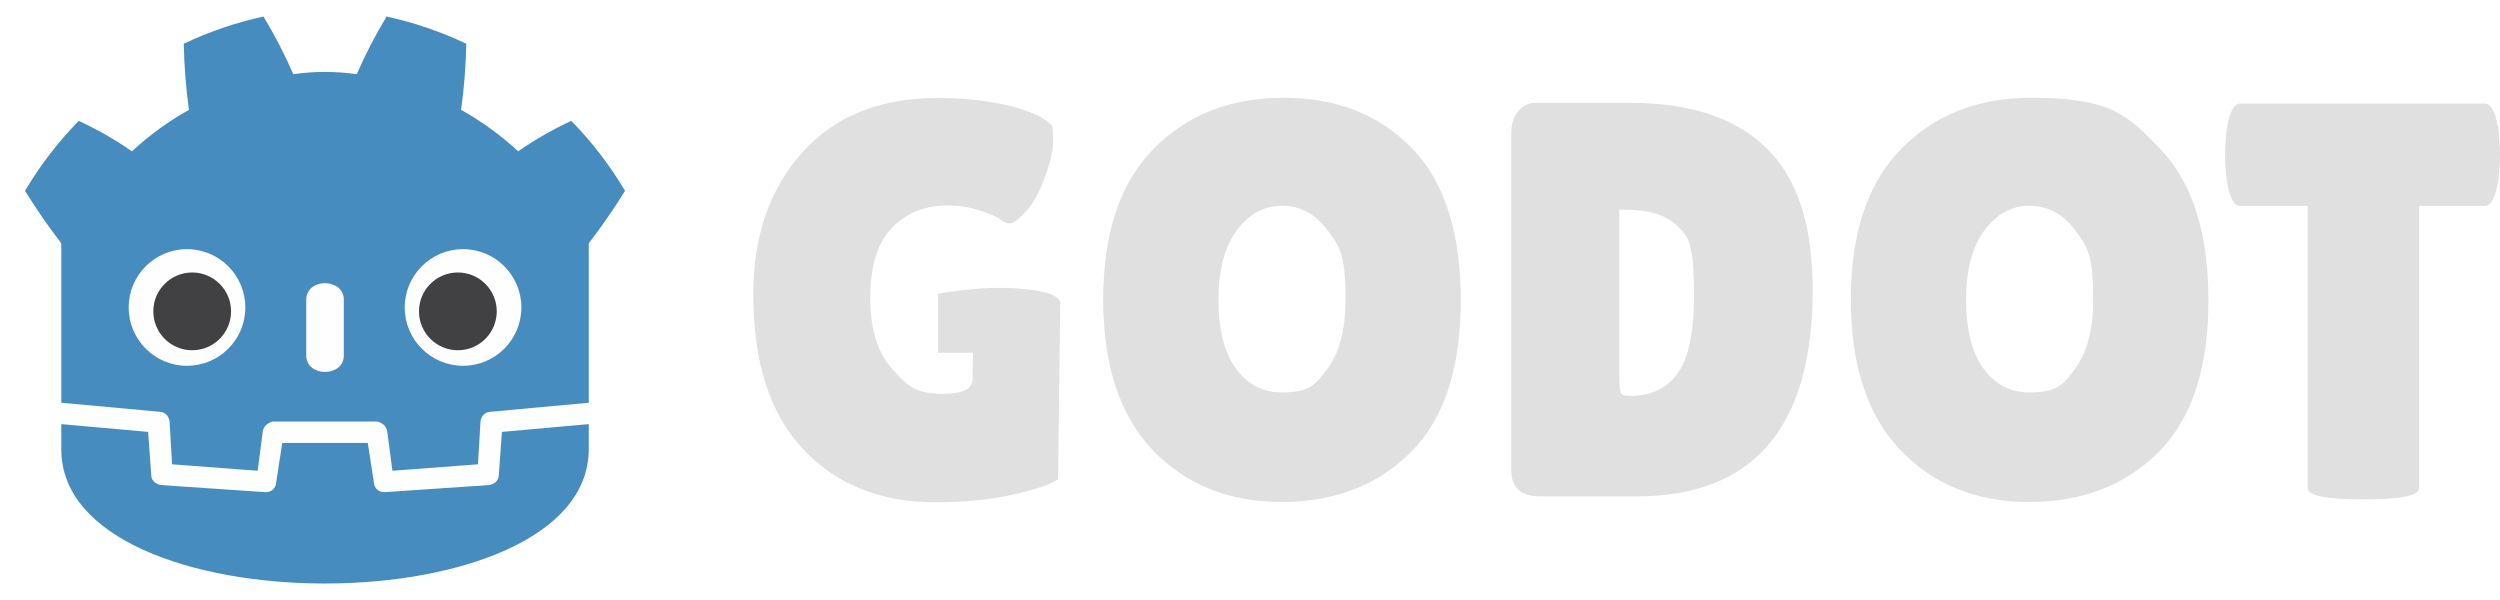
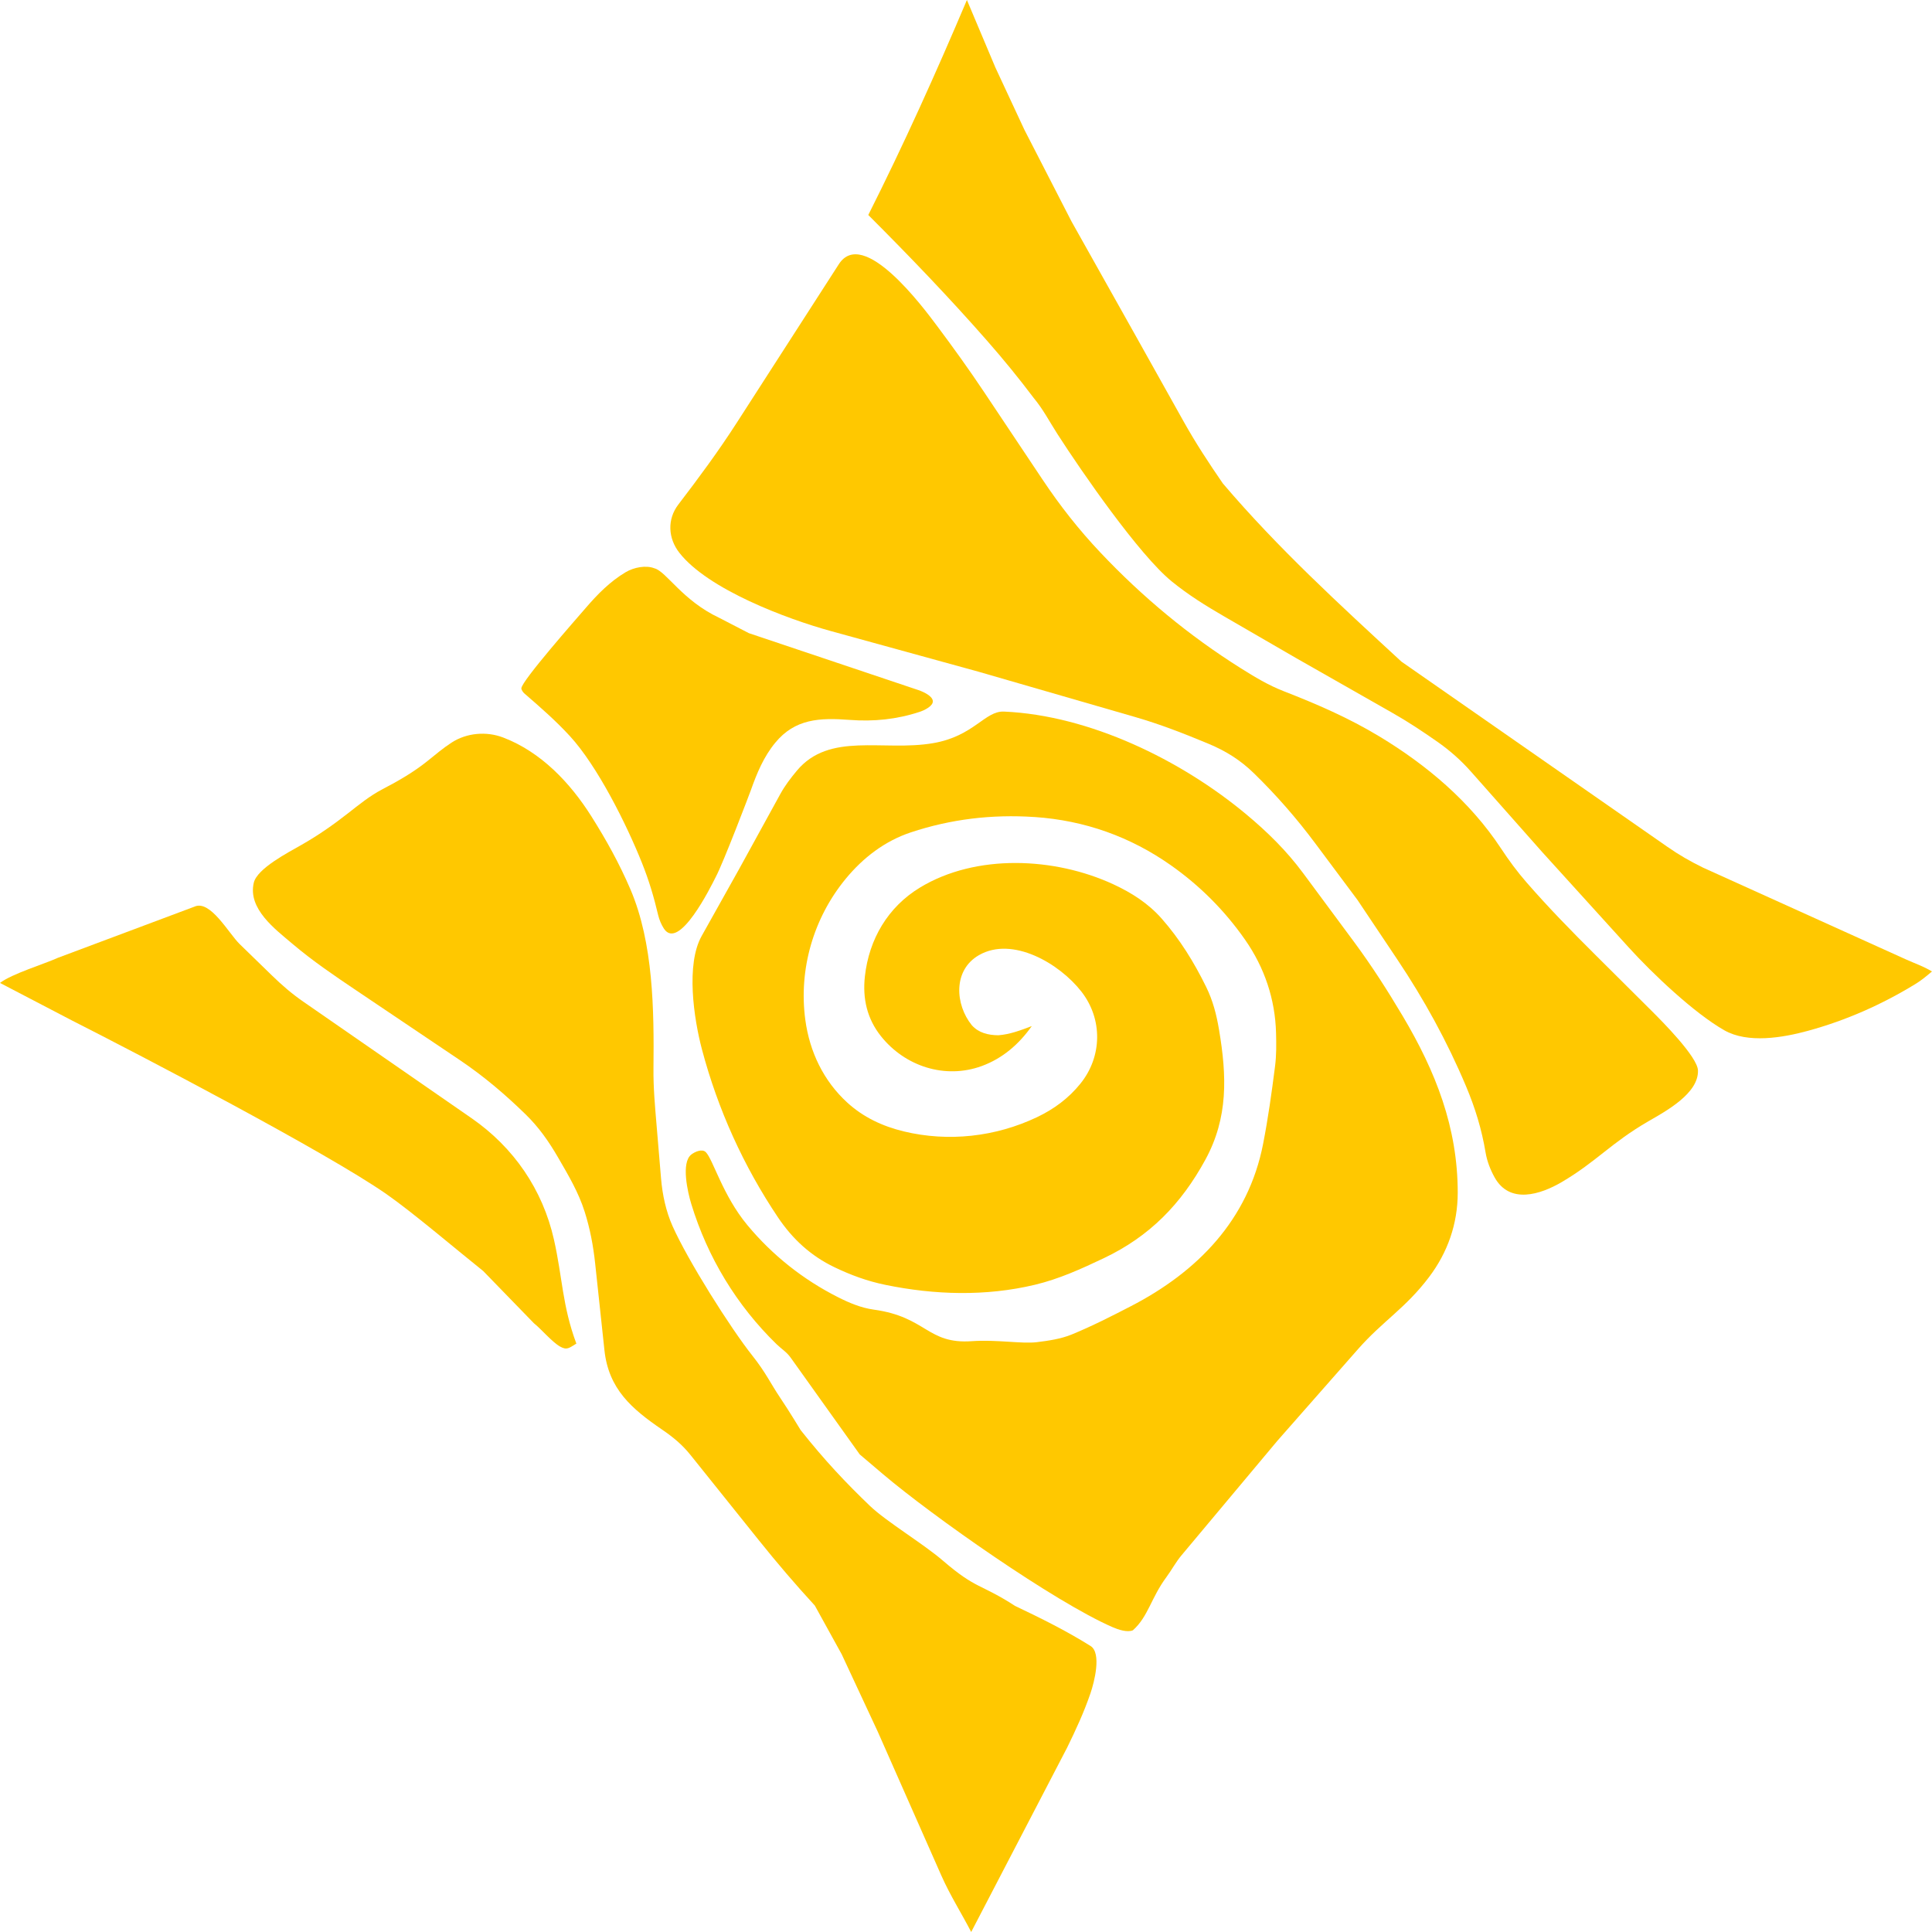
- <svg xmlns="http://www.w3.org/2000/svg" width="100" height="24" stroke-linejoin="round">
-   <path fill="#e0e0e0" d="M40.122 11.514c-1.211-.019-2.597.234-2.597.234v2.364h1.393l-.015 1.052q0 .587-1.159.587c-1.159 0-1.454-.328-2.045-.979q-.89-.98-.889-2.867 0-1.89.865-2.79.866-.899 2.261-.899c.411.003.821.067 1.214.191q.63.192.844.358.212.172.405.17.19 0 .616-.45.43-.45.767-1.359c.224-.61.337-1.076.337-1.407a6 6 0 0 0-.023-.674q-.47-.517-1.744-.821-1.268-.305-2.844-.304-3.463 0-5.419 2.181-1.957 2.182-1.957 5.668 0 4.094 2.001 6.207 2.002 2.114 5.263 2.113 1.754 0 3.114-.303 1.361-.303 1.811-.619l.09-7.038c0-.408-1.079-.594-2.289-.615M51.279 8.23q-1.078 0-1.81.989-.73.99-.731 2.776 0 1.79.698 2.745.697.957 1.832.957c1.135 0 1.372-.323 1.844-.969q.709-.966.709-2.766c0-1.8-.244-2.122-.731-2.767q-.73-.965-1.811-.965m-.011 11.85q-3.16 0-5.15-2.067-1.989-2.07-1.989-6.039 0-3.97 2.011-6.017 2.014-2.046 5.196-2.046 3.183-.001 5.138 2.014 1.958 2.013 1.957 6.094t-2.001 6.073q-2.002 1.988-5.162 1.988M64.77 8.386v6.727q0 .47.068.595c.068.125.18.124.404.124q1.238 0 1.879-.923.641-.921.64-3.069c-.001-2.148-.222-2.366-.663-2.799q-.664-.654-2.103-.655zm-4.317 10.436V5.33q0-.563.282-.891a.92.92 0 0 1 .73-.326h3.756q3.575 0 5.429 1.801 1.857 1.798 1.857 5.666 0 8.276-7.063 8.276h-3.845q-1.146 0-1.147-1.034M81.186 8.23q-1.08 0-1.812.989-.73.99-.73 2.776 0 1.79.697 2.745.697.957 1.833.957c1.136 0 1.372-.323 1.844-.969q.709-.966.709-2.766c0-1.8-.244-2.122-.731-2.767q-.73-.965-1.81-.965m-.012 11.85q-3.16 0-5.15-2.067-1.99-2.07-1.99-6.039 0-3.97 2.012-6.017 2.014-2.046 5.196-2.046c3.182 0 3.834.67 5.138 2.014q1.957 2.013 1.957 6.094t-2.002 6.073q-2.001 1.988-5.161 1.988m15.587-.552q0 .448-2.226.449-2.227-.001-2.228-.449V8.238h-2.698q-.382 0-.539-1.036a7 7 0 0 1-.066-1.011q0-.517.065-1.012c.105-.688.285-1.036.54-1.036h9.783q.382.001.541 1.036a7.7 7.7 0 0 1 0 2.023q-.16 1.036-.541 1.036h-2.631z" />
-   <g fill="#fefefe" transform="translate(-.27 -1.335)scale(.02592)">
-     <path d="M105 673v33q407 354 814 0v-33z" />
-     <path fill="#478cbf" d="m105 673 152 14q12 1 15 14l4 67 132 10 8-61q2-11 15-15h162q13 4 15 15l8 61 132-10 4-67q3-13 15-14l152-14V427q30-39 56-81-35-59-83-108-43 20-82 47-40-37-88-64 7-51 8-102-59-28-123-42-26 43-46 89-49-7-98 0-20-46-46-89-64 14-123 42 1 51 8 102-48 27-88 64-39-27-82-47-48 49-83 108 26 42 56 81zm0 33v39c0 276 813 276 814 0v-39l-134 12-5 69q-2 10-14 13l-162 11q-12 0-16-11l-10-65H446l-10 65q-4 11-16 11l-162-11q-12-3-14-13l-5-69z" />
-     <path d="M483 600c0 34 58 34 58 0v-86c0-34-58-34-58 0z" />
-     <circle cx="725" cy="526" r="90" />
-     <circle cx="299" cy="526" r="90" />
-   </g>
-   <g fill="#414042" transform="translate(-.27 -1.335)scale(.02592)">
-     <circle cx="307" cy="532" r="60" />
-     <circle cx="717" cy="532" r="60" />
+ <svg xmlns="http://www.w3.org/2000/svg" width="48" height="48" id="Layer_2" data-name="Layer 2" viewBox="0 0 2048 2048">
+   <defs>
+     <style>
+       .cls-1 {
+         fill: #ffc800;
+       }
+     </style>
+   </defs>
+   <g id="Layer_1-2" data-name="Layer 1">
+     <g>
+       <path class="cls-1" d="M1096.66,866.09c-45.44-3.05-88.87,2.26-131.06,16.23-27.6,9.14-50.66,26.84-69.1,49.23-34.22,41.57-50.03,95.93-42.85,149.43,4.57,34.06,19.43,64.88,44.45,87.76,17.04,15.58,37.37,25.14,59.93,30.59,47.28,11.41,97.24,5.8,141.1-15.01,18.26-8.66,33.62-20.12,46.08-35.52,23.23-28.69,23.86-68.44,1.15-97.63-23.26-29.9-73-58.97-108.45-38.78-28.03,15.96-25.38,52.61-7.79,74.35,7.25,8.14,17.27,10.58,28.23,10.68,12.31-.98,23.21-5.11,35.38-9.73-13.72,19.45-31.21,34.38-53.04,42.36-38.85,14.2-81.28.4-106.81-31.6-14.82-18.57-19.65-40.06-17.06-63.47,4.34-39.29,24.32-73.41,58.21-94.03,59.59-36.26,143.1-32.26,204.98-3.64,19.59,9.06,37.15,20.27,51.39,36.41,19.33,21.93,34.36,46.34,47.21,72.52,7.27,14.82,10.97,29.57,13.67,45.65,8.17,48.6,9.86,92.71-14.56,137.48-25.63,46.98-59.09,81.35-107.77,104.42-23.67,11.22-47.12,21.96-72.95,28.13-52.15,12.45-106.28,10.81-158.45.08-19.39-3.99-36.63-10.36-54.01-18.7-24.85-11.93-44.26-29.62-59.85-52.83-36.5-54.36-63.73-114.47-80.57-177.98-8.76-33.04-17.15-90.25-.36-120.25l39.56-70.7,43.91-79.95c4.91-8.94,10.92-16.74,17.37-24.5,34.66-41.68,91.41-20.22,144.52-29.31,43.36-7.42,54.84-34.38,75.2-33.48,90.73,4.01,187.4,51.21,256.49,108.69,22.74,18.92,43,38.86,60.52,62.52l53.81,72.66c18.92,25.56,35.47,51.4,51.72,78.75,34.94,58.82,58.4,118.08,58.39,187.38,0,33.07-10.68,63.37-30.43,89.5-25.07,33.17-48.95,46.44-75.35,76.44l-85.34,96.99-101.68,121.45c-6.17,7.37-10.46,15.63-16.1,23.25-16.26,21.97-19.13,41.69-35.42,56.23-5.91,2.59-15.65-.71-21.66-3.34-61.88-27.02-191.22-117.97-243.54-162.39l-24.38-20.7-73.29-102.66c-4.34-6.08-9.66-9.09-14.88-14.17-42.25-41.12-73.13-92.05-90.37-148.57-3.92-12.84-10.96-43.84-.04-52.44,3.68-2.9,11.49-6.46,15.39-2.58,7.72,7.69,17.8,45.71,44.06,77.33,26.58,32,59.11,57.77,96.19,76.49,12.09,6.1,24.54,11.3,37.73,13.11,56.23,7.73,56.63,36.82,104.03,33.46,26.26-1.86,53.03,3.01,68.91,1.06,12.39-1.52,25.57-3.45,37.03-8.16,21.74-8.95,41.77-19.18,62.61-29.94,70.63-36.48,124.53-91.53,140.22-172.07,5.39-27.65,9.09-54.35,12.66-82.28,1.51-11.83,1.37-23.21,1.06-35.32-.92-35.76-12.24-69.32-32.76-98.74-21.55-30.91-48-57.42-78.82-79.1-42.75-30.08-91.18-47.5-144.41-51.08Z" />
+       <path class="cls-1" d="M1747.31,1188.63c-39.6,22.93-54.85,42.63-91.59,64.29-22.89,13.49-55.55,23.9-71.47-5.01-4.39-7.97-7.92-16.9-9.46-26.14-4.11-24.57-10.94-47-20.67-70.14-19.99-47.53-44.41-91.96-73.04-134.74l-42.1-62.91-44.59-59.78c-19.98-26.79-41.29-51.18-65.15-74.47-14.27-13.93-29.75-23.64-48.19-31.31-25.72-10.7-50.69-20.51-77.73-28.34l-166.18-48.08-156.38-43.04c-47.08-12.96-130.23-44.19-160.59-82.97-11.99-15.31-13.15-35.44-1.07-51.22,21.68-28.33,42.34-56.26,61.86-86.58l108.22-168.1c25.82-40.11,89.69,46.06,104.25,65.54,17.42,23.3,33.6,45.78,49.77,69.99l62.02,92.88c18.54,27.76,38.3,52.9,61.28,77.23,44.5,47.12,93.94,88.14,148.72,122.57,14.93,9.38,29.2,18.02,45.52,24.38,35.29,13.76,68.92,28.31,101.4,47.93,50.49,30.5,96.23,69.1,128.9,118.64,8.57,13,17.16,24.67,27.42,36.44,23.38,26.8,47.42,51.39,72.66,76.49l59.03,58.74c11.64,11.58,49.33,49.39,49.77,63.81.75,24.47-34.14,43.2-52.61,53.9Z" />
+       <path class="cls-1" d="M1029.5,2048c-10.22-19.85-22.3-38.7-31.76-60.11l-67.25-152.2-38.27-82.11-28.47-51.6c-20.75-22.58-39.97-45.08-59.3-69.2l-72.59-90.56c-8.77-10.95-18.58-18.97-30.04-26.8-32.3-22.08-56.7-43.03-61.1-84.24l-9.82-91.79c-2.02-18.85-5.39-36.77-11.08-54.76-6.59-20.87-17.36-38.89-28.24-57.66-9.89-17.05-20.35-32.01-34.56-45.85-21.71-21.15-44.21-40.3-69.52-57.33l-109.53-73.71c-23.74-15.98-46.23-31.17-67.98-49.6-18.42-15.61-47.54-37.18-40.95-64.79,3.59-15.04,36.18-31.89,50.53-40.08,17.55-10.01,33.28-20.93,49.2-33.4,11.86-9.29,23.29-18.62,36.64-25.6,17.03-8.89,32.79-17.92,47.79-29.94,8.43-6.75,16.29-13.51,25.4-19.43,16.03-10.42,36.96-12.28,54.88-5.41,39.95,15.31,70.88,47.8,93.46,83.61,15.73,24.94,29.65,49.99,41.3,77.2,24.42,57.05,25.11,128.07,24.47,189.81-.21,20.72,1.58,39.92,3.29,60.29l4.74,56.48c1.45,17.26,5.21,34.83,12.18,50.48,16.16,36.31,61.23,107.94,84.88,137.68,13.9,17.48,19.28,29.55,29.3,44.4,9.74,14.44,22.2,35.16,21.58,34.14,25.77,32.52,48.21,56.1,73.25,80.16,17.64,16.95,56.34,39.96,77.72,58.38,35.71,30.75,39.42,23.97,76.39,47.9,27.6,13.14,54.03,26.21,79.98,42.44,11.96,7.48,3.9,38.58-.11,50.26-6.88,20.04-15.3,38.27-24.71,57.5l-101.71,195.46Z" />
+       <path class="cls-1" d="M1916.68,1092.67c-26.93,7.37-63.93,13.64-88.8-.51-32.13-18.28-76.22-60.12-101.39-87.86l-91.56-100.93-75.63-85.41c-10.9-12.31-22.61-22.58-35.96-31.9-15.5-10.81-30.39-20.73-46.91-30.13l-102.79-58.5-75.87-43.94c-19.63-11.37-38.25-22.94-55.83-37.29-34.46-28.12-95.22-115.98-120.83-155.83-8.6-13.38-15.27-26.42-25.4-38.6-15.93-21.14-31.87-40.66-49.52-60.78-40.28-45.91-82.02-89.33-125.77-133.11,37.63-74.73,71.93-150.89,104.55-227.88l30.2,71.61,30.73,65.94,49.93,97.17,67.6,120.44,51.21,91.53c12.88,23.03,26.71,44.1,41.63,65.77,58.16,68.35,123.27,128.02,189.3,188.88l281.96,196.34c12.57,8.75,24,15.26,37.68,22.01l215.23,97.35c9.84,4.45,17.93,6.99,27.54,12.75-6.57,5.56-11.29,9.48-17.81,13.46-35.52,21.69-73.25,38.4-113.51,49.42Z" />
+       <path class="cls-1" d="M610.98,1424.27c-7.6,4.53-9.89,7.35-17.29,3.13-8.63-4.91-19.9-18.49-27.74-24.73l-53.73-55.33c-26.37-21.01-74.98-62.37-102.65-81.6-64.03-44.52-259.18-146.41-333.8-184.26L0,1041.95c12.74-9.75,47.18-20.13,61.36-26.63l144.77-54.23c16.74-7.67,36.38,28.46,47.88,39.63l34.28,33.33c10.69,10.39,20.91,19.24,33.36,27.86l178.24,123.44c44.67,30.94,75.39,75.69,87.33,128.71,9.09,40.37,8.77,70,23.75,110.21Z" />
+       <path class="cls-1" d="M988.84,743.1c.47,5.29-8.82,9.81-13.98,11.5-24.1,7.97-48.77,10.48-74.19,8.52-32.04-2.44-57.97-1.12-78.84,24.16-12.32,14.93-19.45,32.23-25.86,50.28-1.46,4.11-29.39,77.43-37.2,91.98-5.16,10.35-39.13,79.09-54.98,54.86-2.71-4.14-4.92-9.36-6.11-14.35-4.51-19.2-9.81-36.95-17.21-55.41-16.32-40.85-47.14-102.61-76.53-134.53-15.14-16.46-31.36-30.54-48.23-45.16-1.26-1.05-3.16-3.9-3.05-5.33.51-8.14,58.34-73.66,68.42-85.37,12.66-14.69,25.66-27.86,42.15-37.7,8.76-5.23,21.69-7.63,30.48-4.11.03,0,.1.03.14.03,12.63,3.46,29.49,34.07,68.59,52.46l31.39,16.25,179.74,60.36c5.53,1.87,14.8,6.24,15.27,11.54Z" />
+     </g>
  </g>
</svg>
